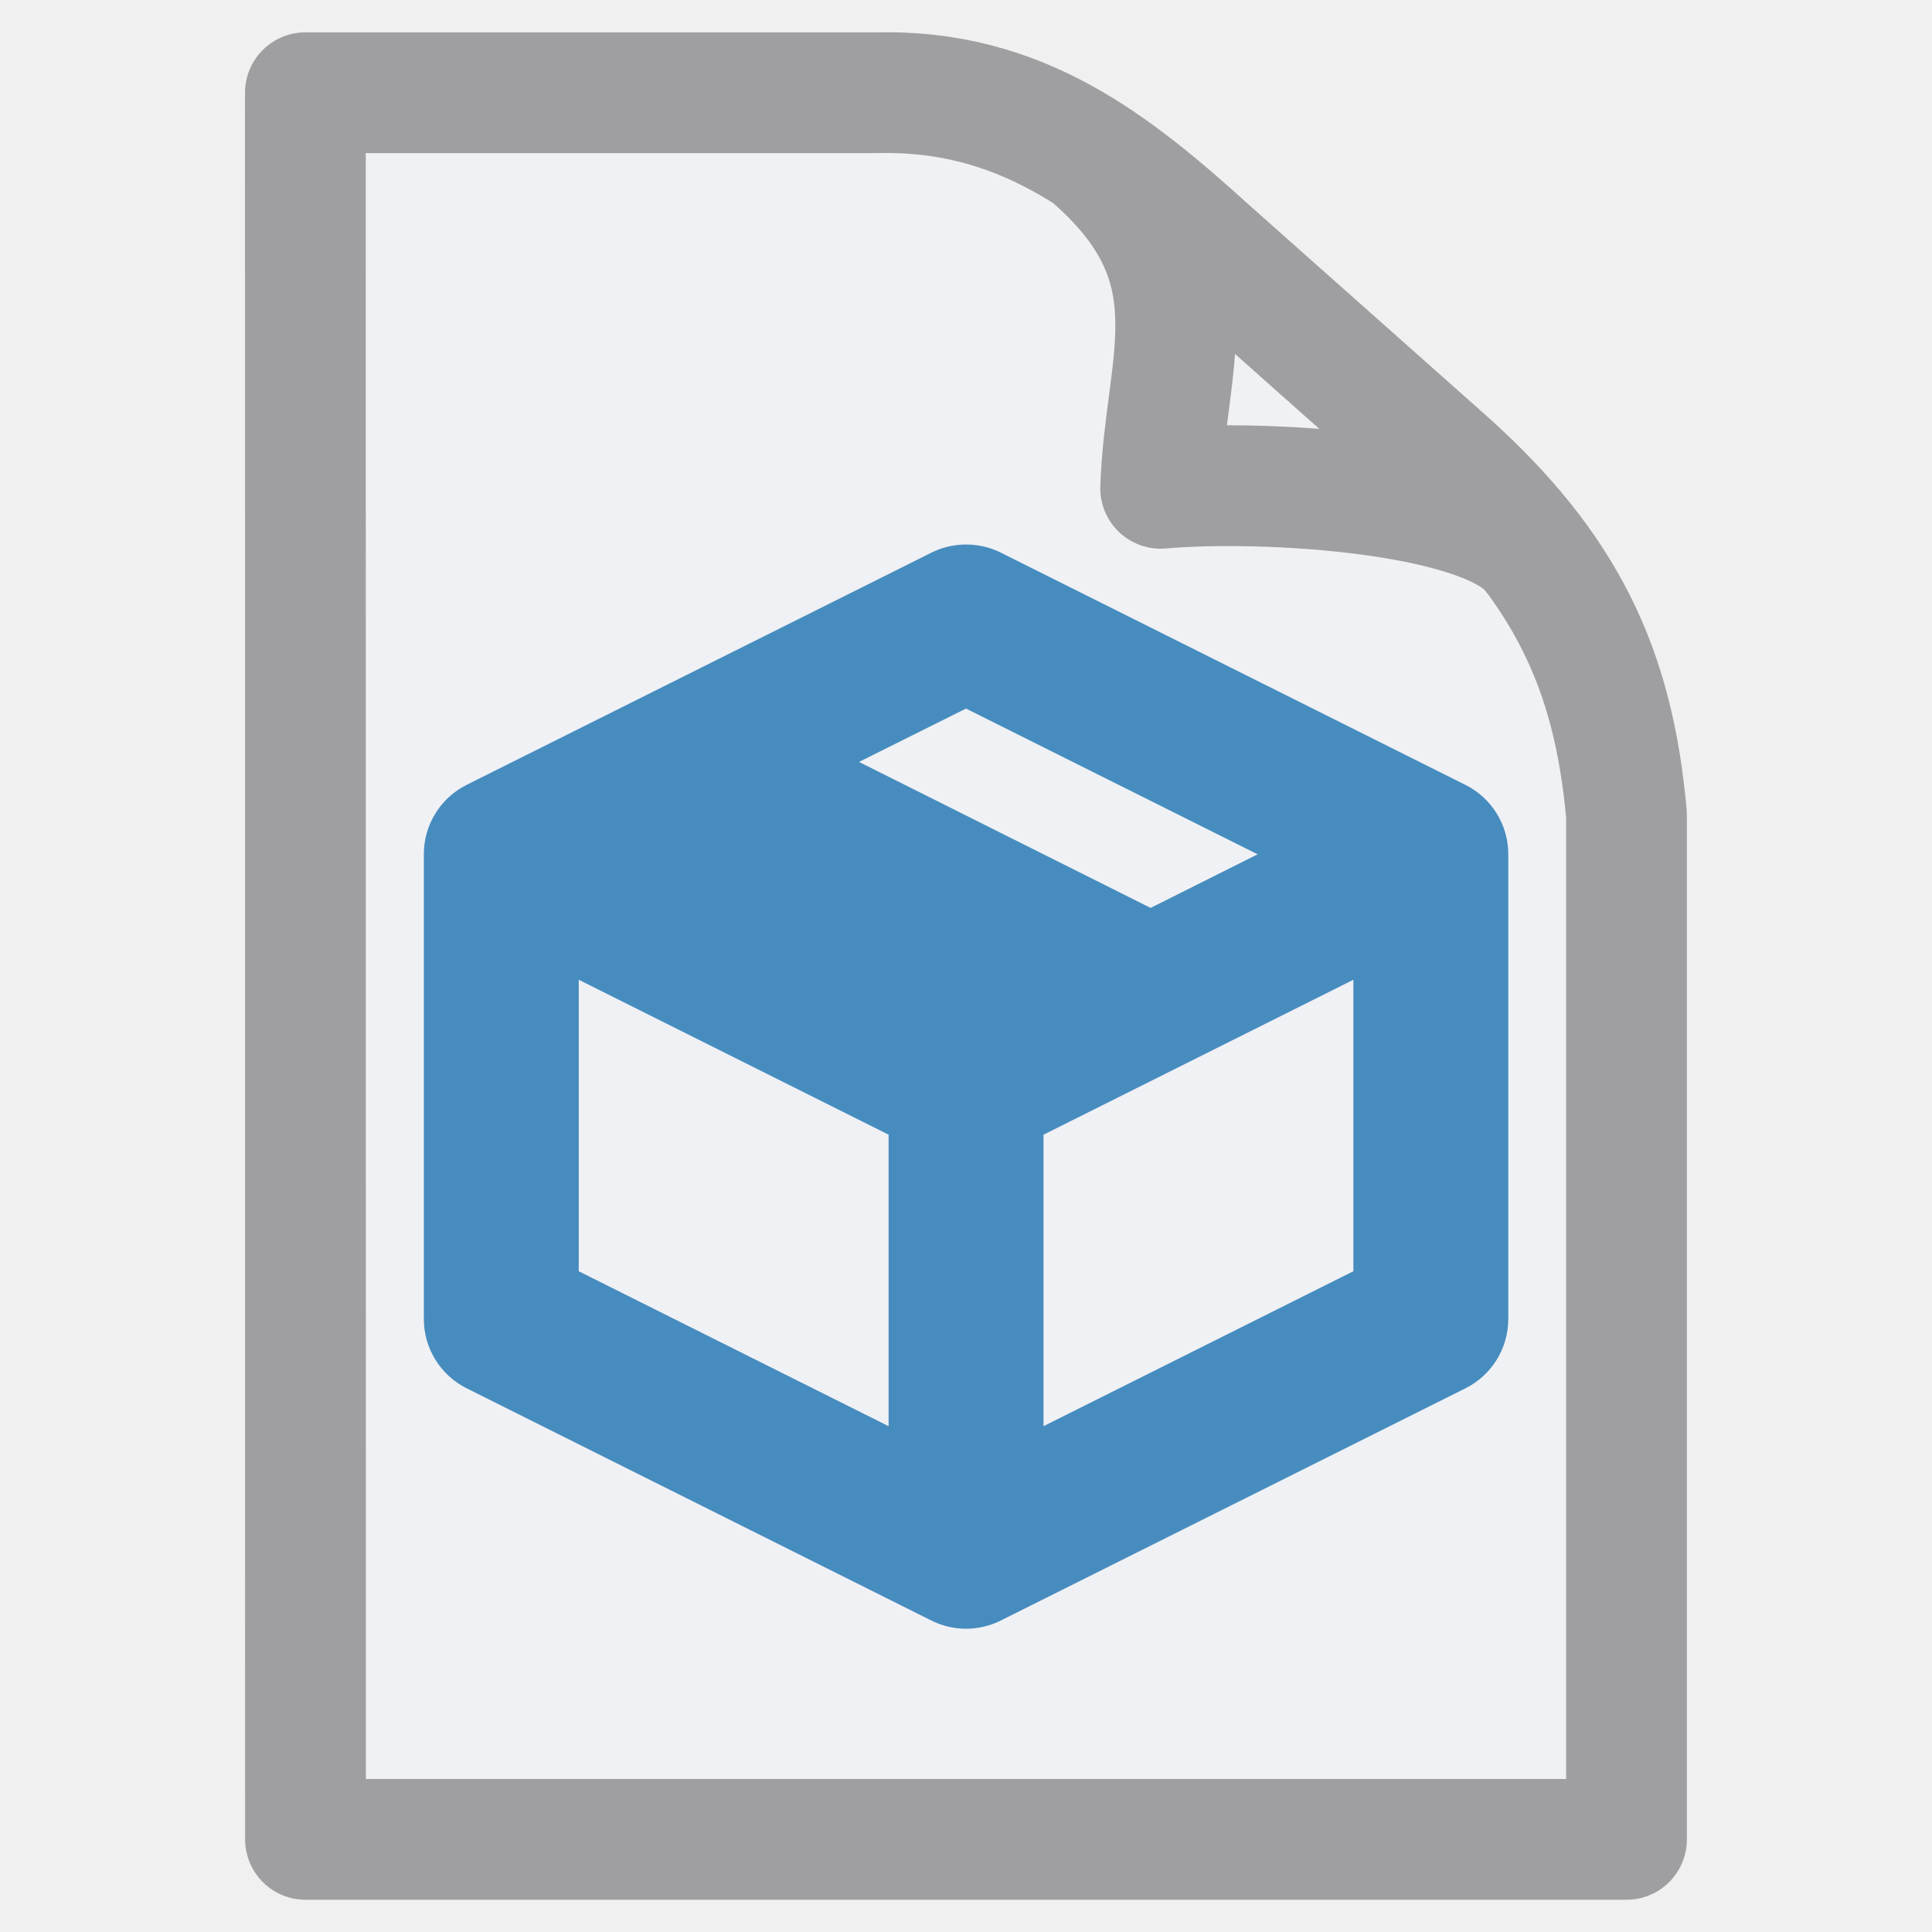
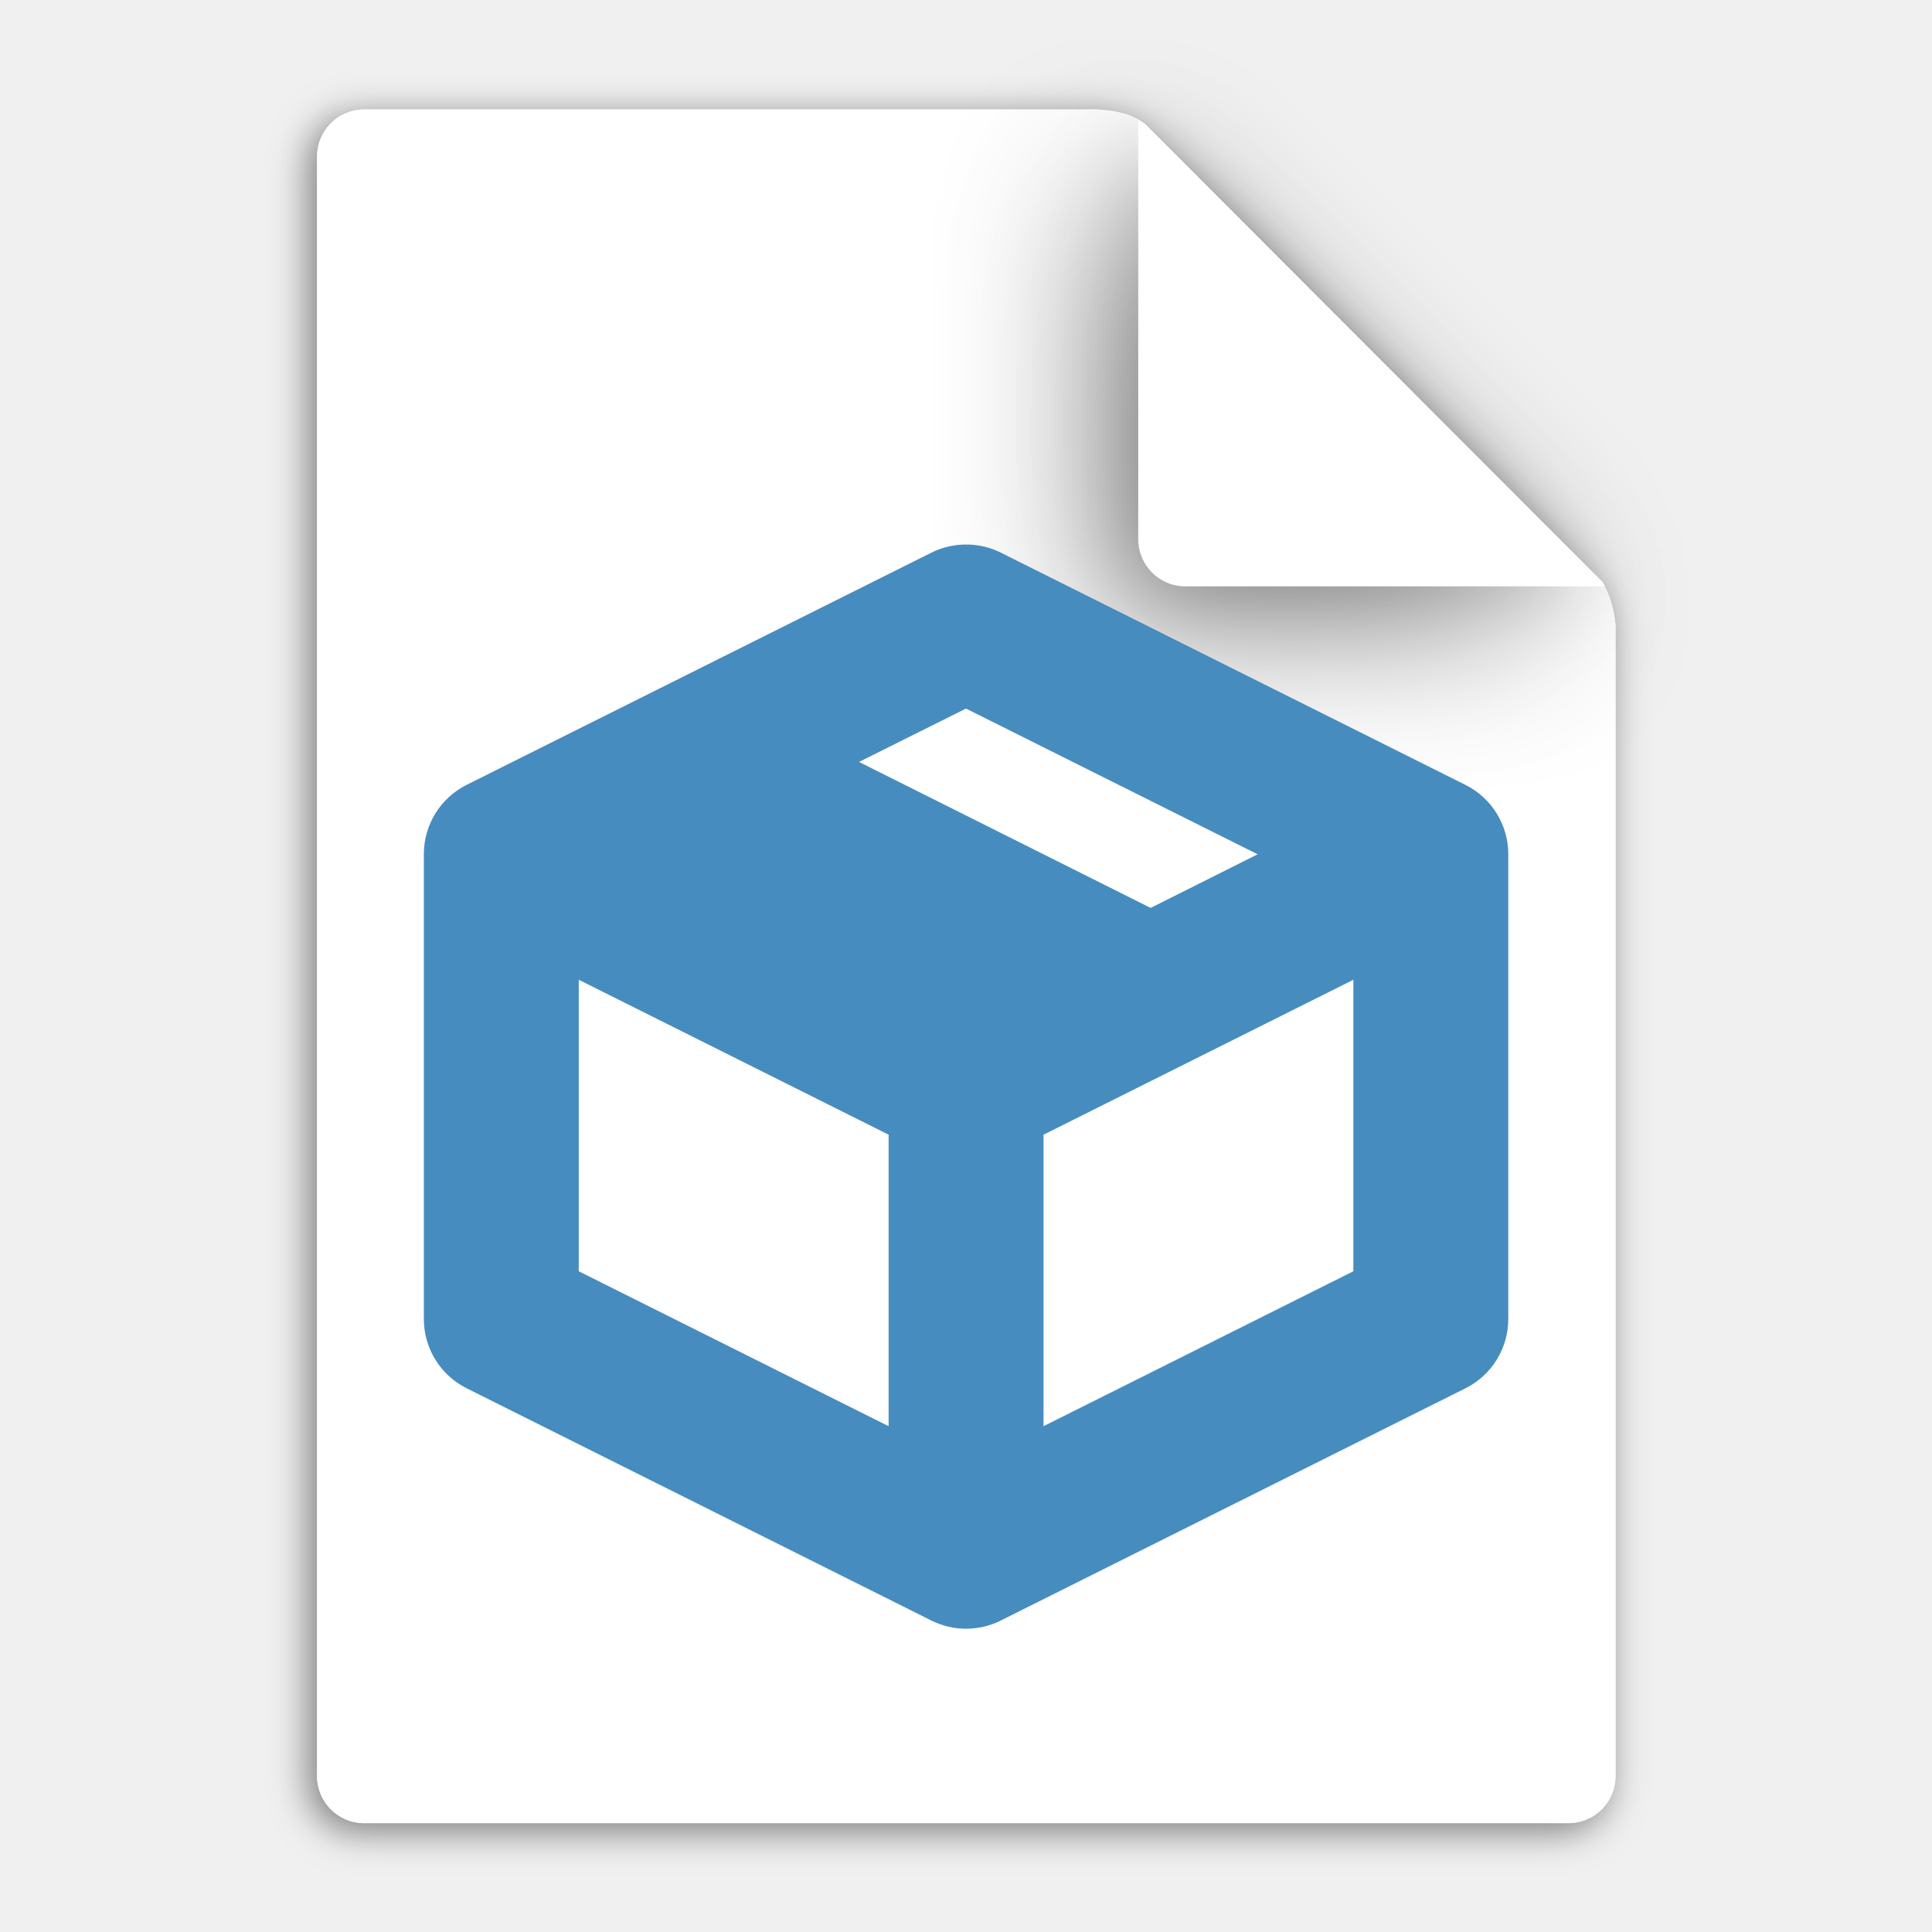
<svg xmlns="http://www.w3.org/2000/svg" width="16" height="16">
-   <path fill="#eff1f5" stroke="#9f9fa1" stroke-linecap="round" stroke-linejoin="round" d="m12.698 4.59c-.368-.508-2.218-.623-3.086-.546.034-1.064.492-1.839-.593-2.766m-6.49-.51h4.721c1.205-.032 1.977.591 2.788 1.326l1.932 1.716c.998.89 1.393 1.729 1.5 2.94v8.483h-10.94z" />
+   <defs>
+     <filter id="a" width="1.076" height="1.057" x="-.041" y="-.026" color-interpolation-filters="sRGB">
+       <feFlood flood-color="#000" flood-opacity=".502" result="flood" />
+       <feGaussianBlur in="SourceGraphic" result="blur" stdDeviation="10" />
+       <feOffset dx="-4" dy="4" in="blur" result="offset" />
+       <feComposite in="flood" in2="offset" operator="in" result="comp1" />
+       <feComposite in="SourceGraphic" in2="comp1" result="comp2" />
+     </filter>
+     <filter id="b" width="2.262" height="2.261" x="-.68" y="-.582" color-interpolation-filters="sRGB">
+       <feFlood flood-color="#000" flood-opacity=".4" result="flood" />
+       <feGaussianBlur in="SourceGraphic" result="blur" stdDeviation="40" />
+       <feOffset dx="-20" dy="20" in="blur" result="offset" />
+       <feComposite in="flood" in2="offset" operator="in" result="comp1" />
+       <feComposite in="SourceGraphic" in2="comp1" result="fbSourceGraphic" />
+       <feColorMatrix in="fbSourceGraphic" result="fbSourceGraphicAlpha" values="0 0 0 -1 0 0 0 0 -1 0 0 0 0 -1 0 0 0 0 1 0" />
+       <feFlood flood-color="#000" flood-opacity=".2" result="flood" />
+       <feGaussianBlur in="fbSourceGraphic" result="blur" stdDeviation="20" />
+       <feOffset dx="-4" dy="4" in="blur" result="offset" />
+       <feComposite in="flood" in2="offset" operator="in" result="comp1" />
+       <feComposite in="fbSourceGraphic" in2="comp1" result="comp2" />
+     </filter>
+   </defs>
+   <path fill="#fff" d="m 193,58 c -13.85,-6.8e-5 -25,11.15 -25,25 v 858 c 0,13.85 11.15,25 25,25 h 638 c 13.85,0 25,-11.15 25,-25 0,0 -0.004,-609.403 -0.006,-609.404 -0.011,-0.54 -0.49,-11.635 -6.799,-23.109 L 727.166,186.282 607.137,66.078 C 600.033,60.162 590.478,58.524 581.41,58.002 Z" filter="url(#a)" transform="scale(.01563)" />
+   <path fill="#fff" d="m 603.107,63.297 c -6.476,-3.684 -14.251,-4.866 -21.697,-5.295 L 193,58 c -13.85,-6.8e-5 -25,11.15 -25,25 v 858 c 0,13.85 11.15,25 25,25 h 638 c 13.85,0 25,-11.15 25,-25 0,0 -0.004,-609.403 -0.006,-609.404 -0.011,-0.505 -0.431,-10.253 -5.654,-20.904 H 628.107 c -13.85,0 -25,-11.15 -25,-25 z" transform="scale(.01563)" />
+   <path fill="#fff" d="M 603.107,63.297 V 285.691 c 0,13.85 11.15,25 25,25 h 222.232 c -0.359,-0.732 -0.739,-1.468 -1.145,-2.205 L 727.166,186.281 607.137,66.078 c -1.27,-1.058 -2.619,-1.979 -4.029,-2.781 z" filter="url(#b)" transform="scale(.01563)" />
+   <path fill="none" d="M0 0H1024V1024H0z" transform="scale(.01563)" />
  <path fill="#478cbf" fill-rule="evenodd" d="m7.976 4.51a.642.642 0 0 0 -.263.067l-3.849 1.923a.642.642 0 0 0 -.354.574v3.849a.642.642 0 0 0 .354.574l3.85 1.924a.642.642 0 0 0 .573 0l3.85-1.924a.642.642 0 0 0 .354-.574v-3.85a.642.642 0 0 0 -.355-.573l-3.849-1.924a.642.642 0 0 0 -.31-.066zm.024 1.358 2.415 1.207-.886.444-2.415-1.209zm-3.207 2.246 2.566 1.283v2.414l-2.566-1.283zm6.415 0v2.414l-2.566 1.283v-2.414z" />
</svg>
